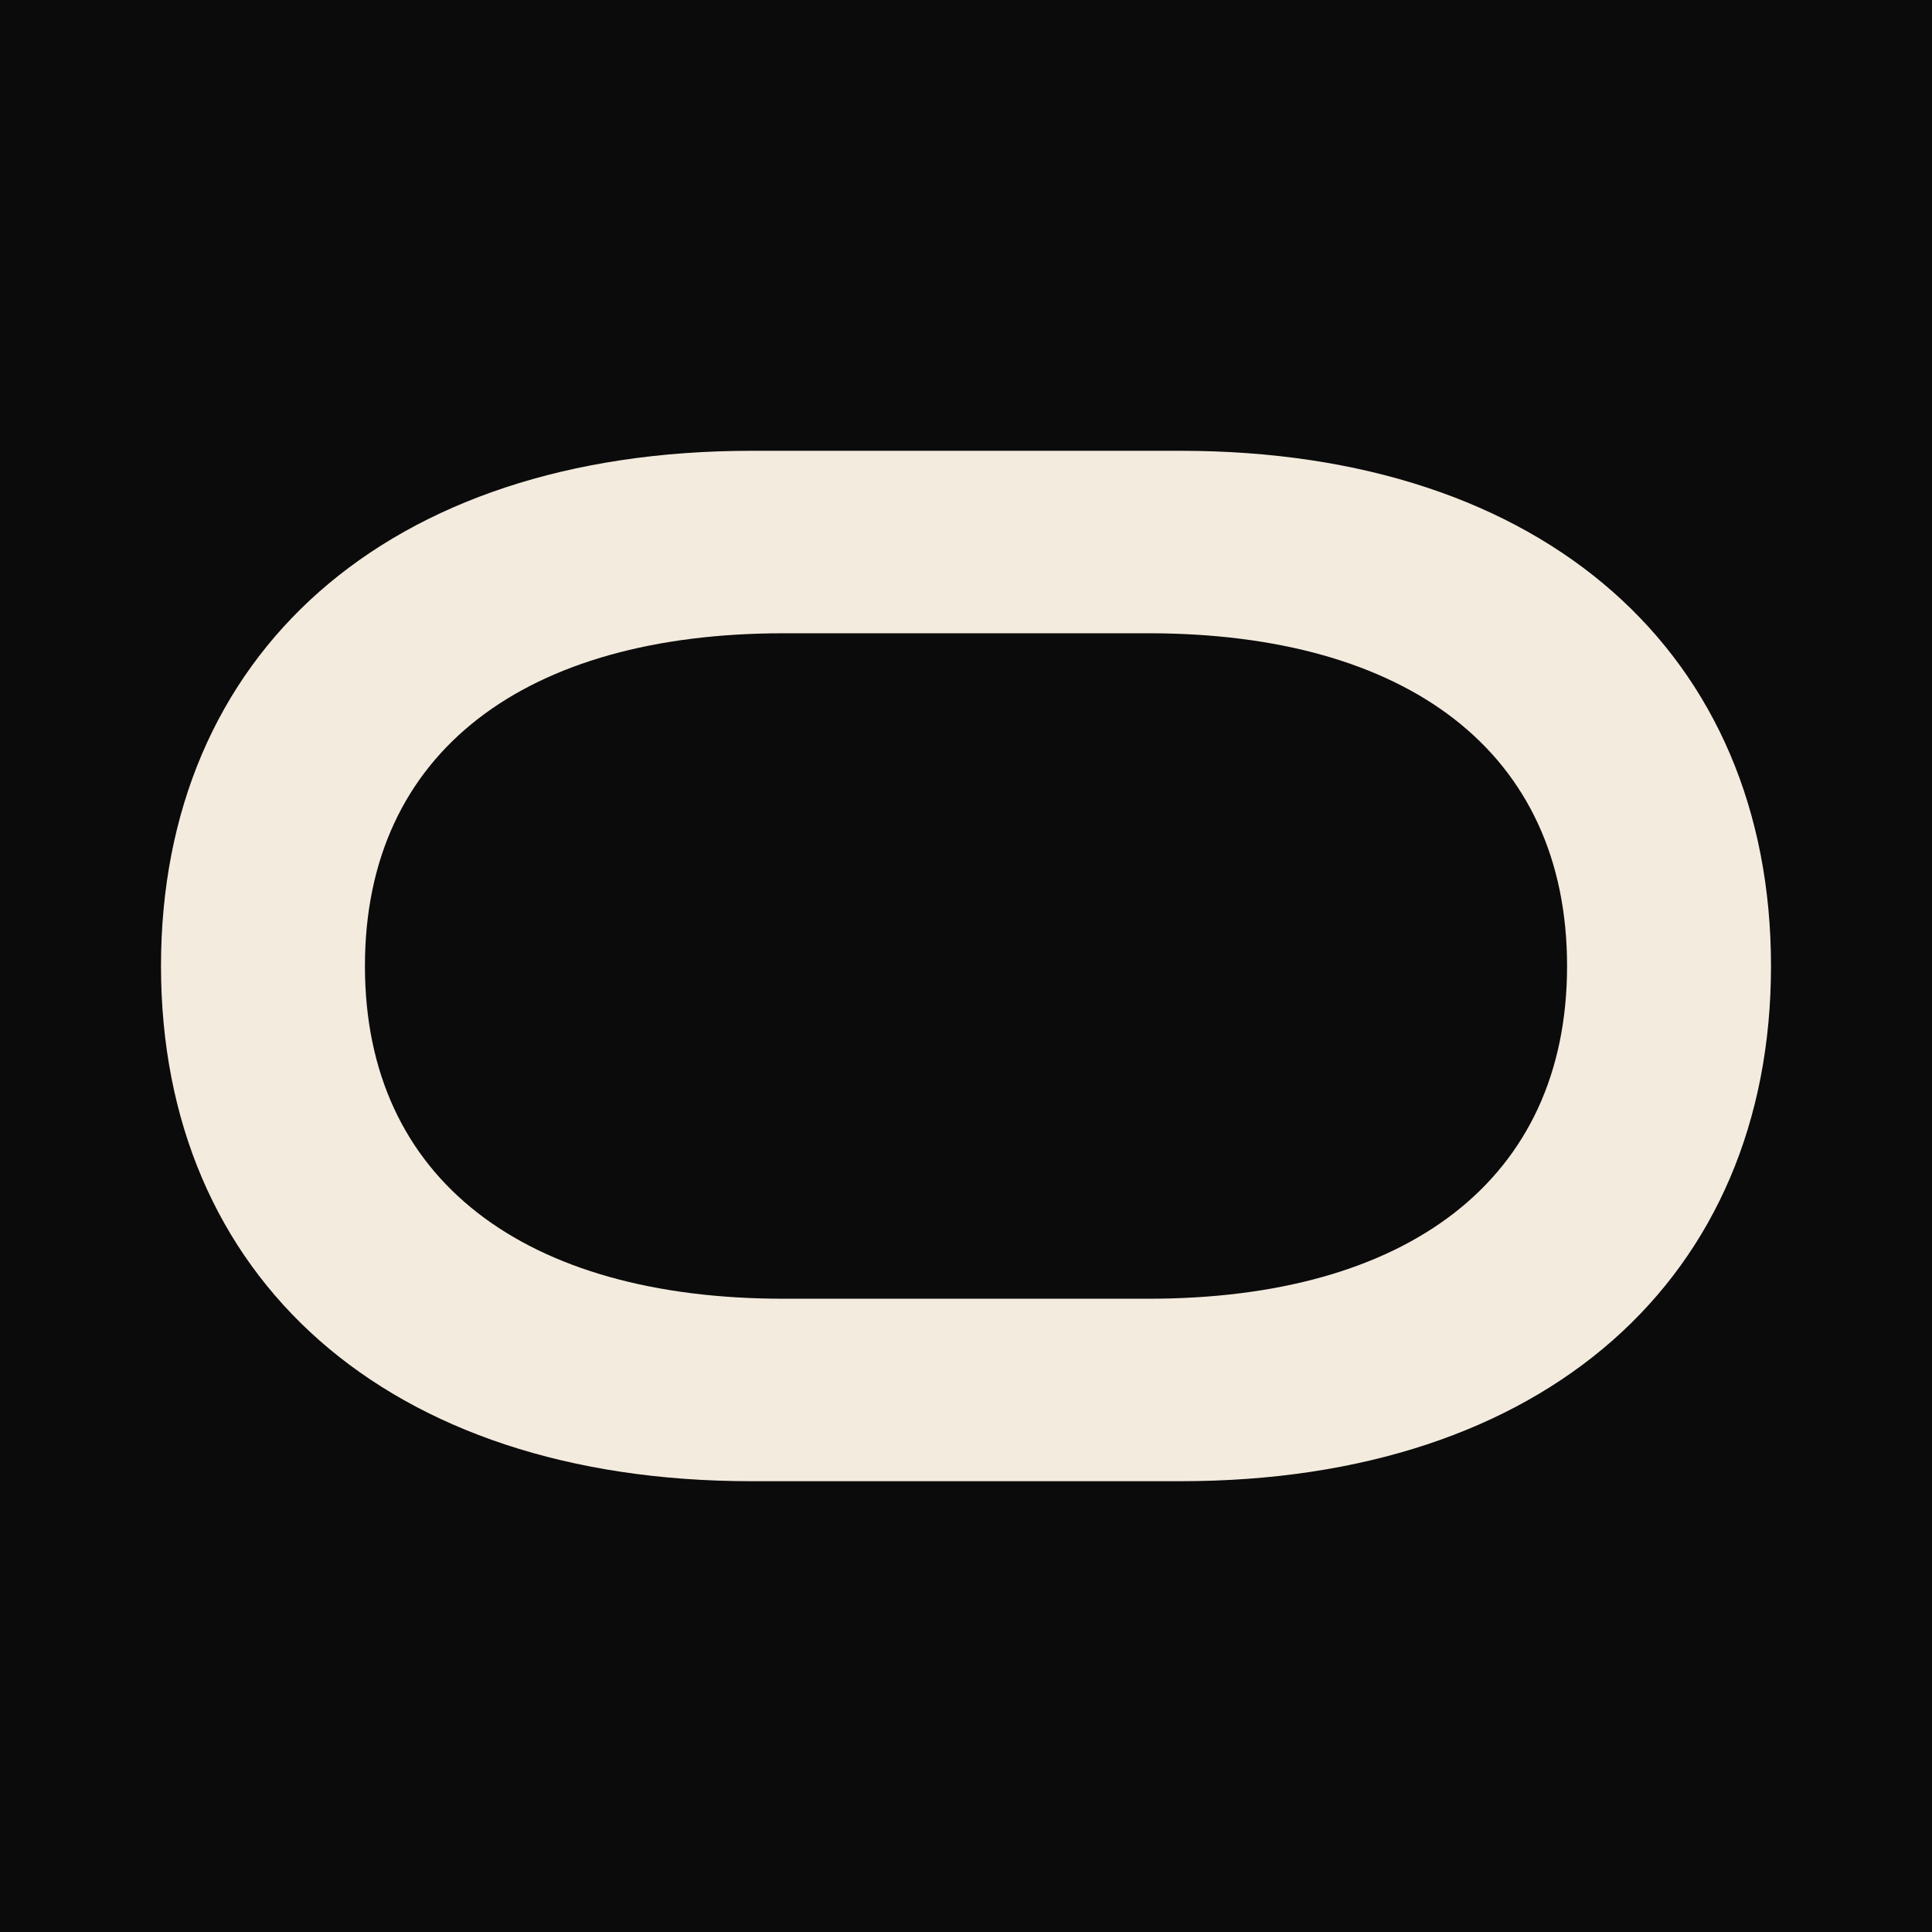
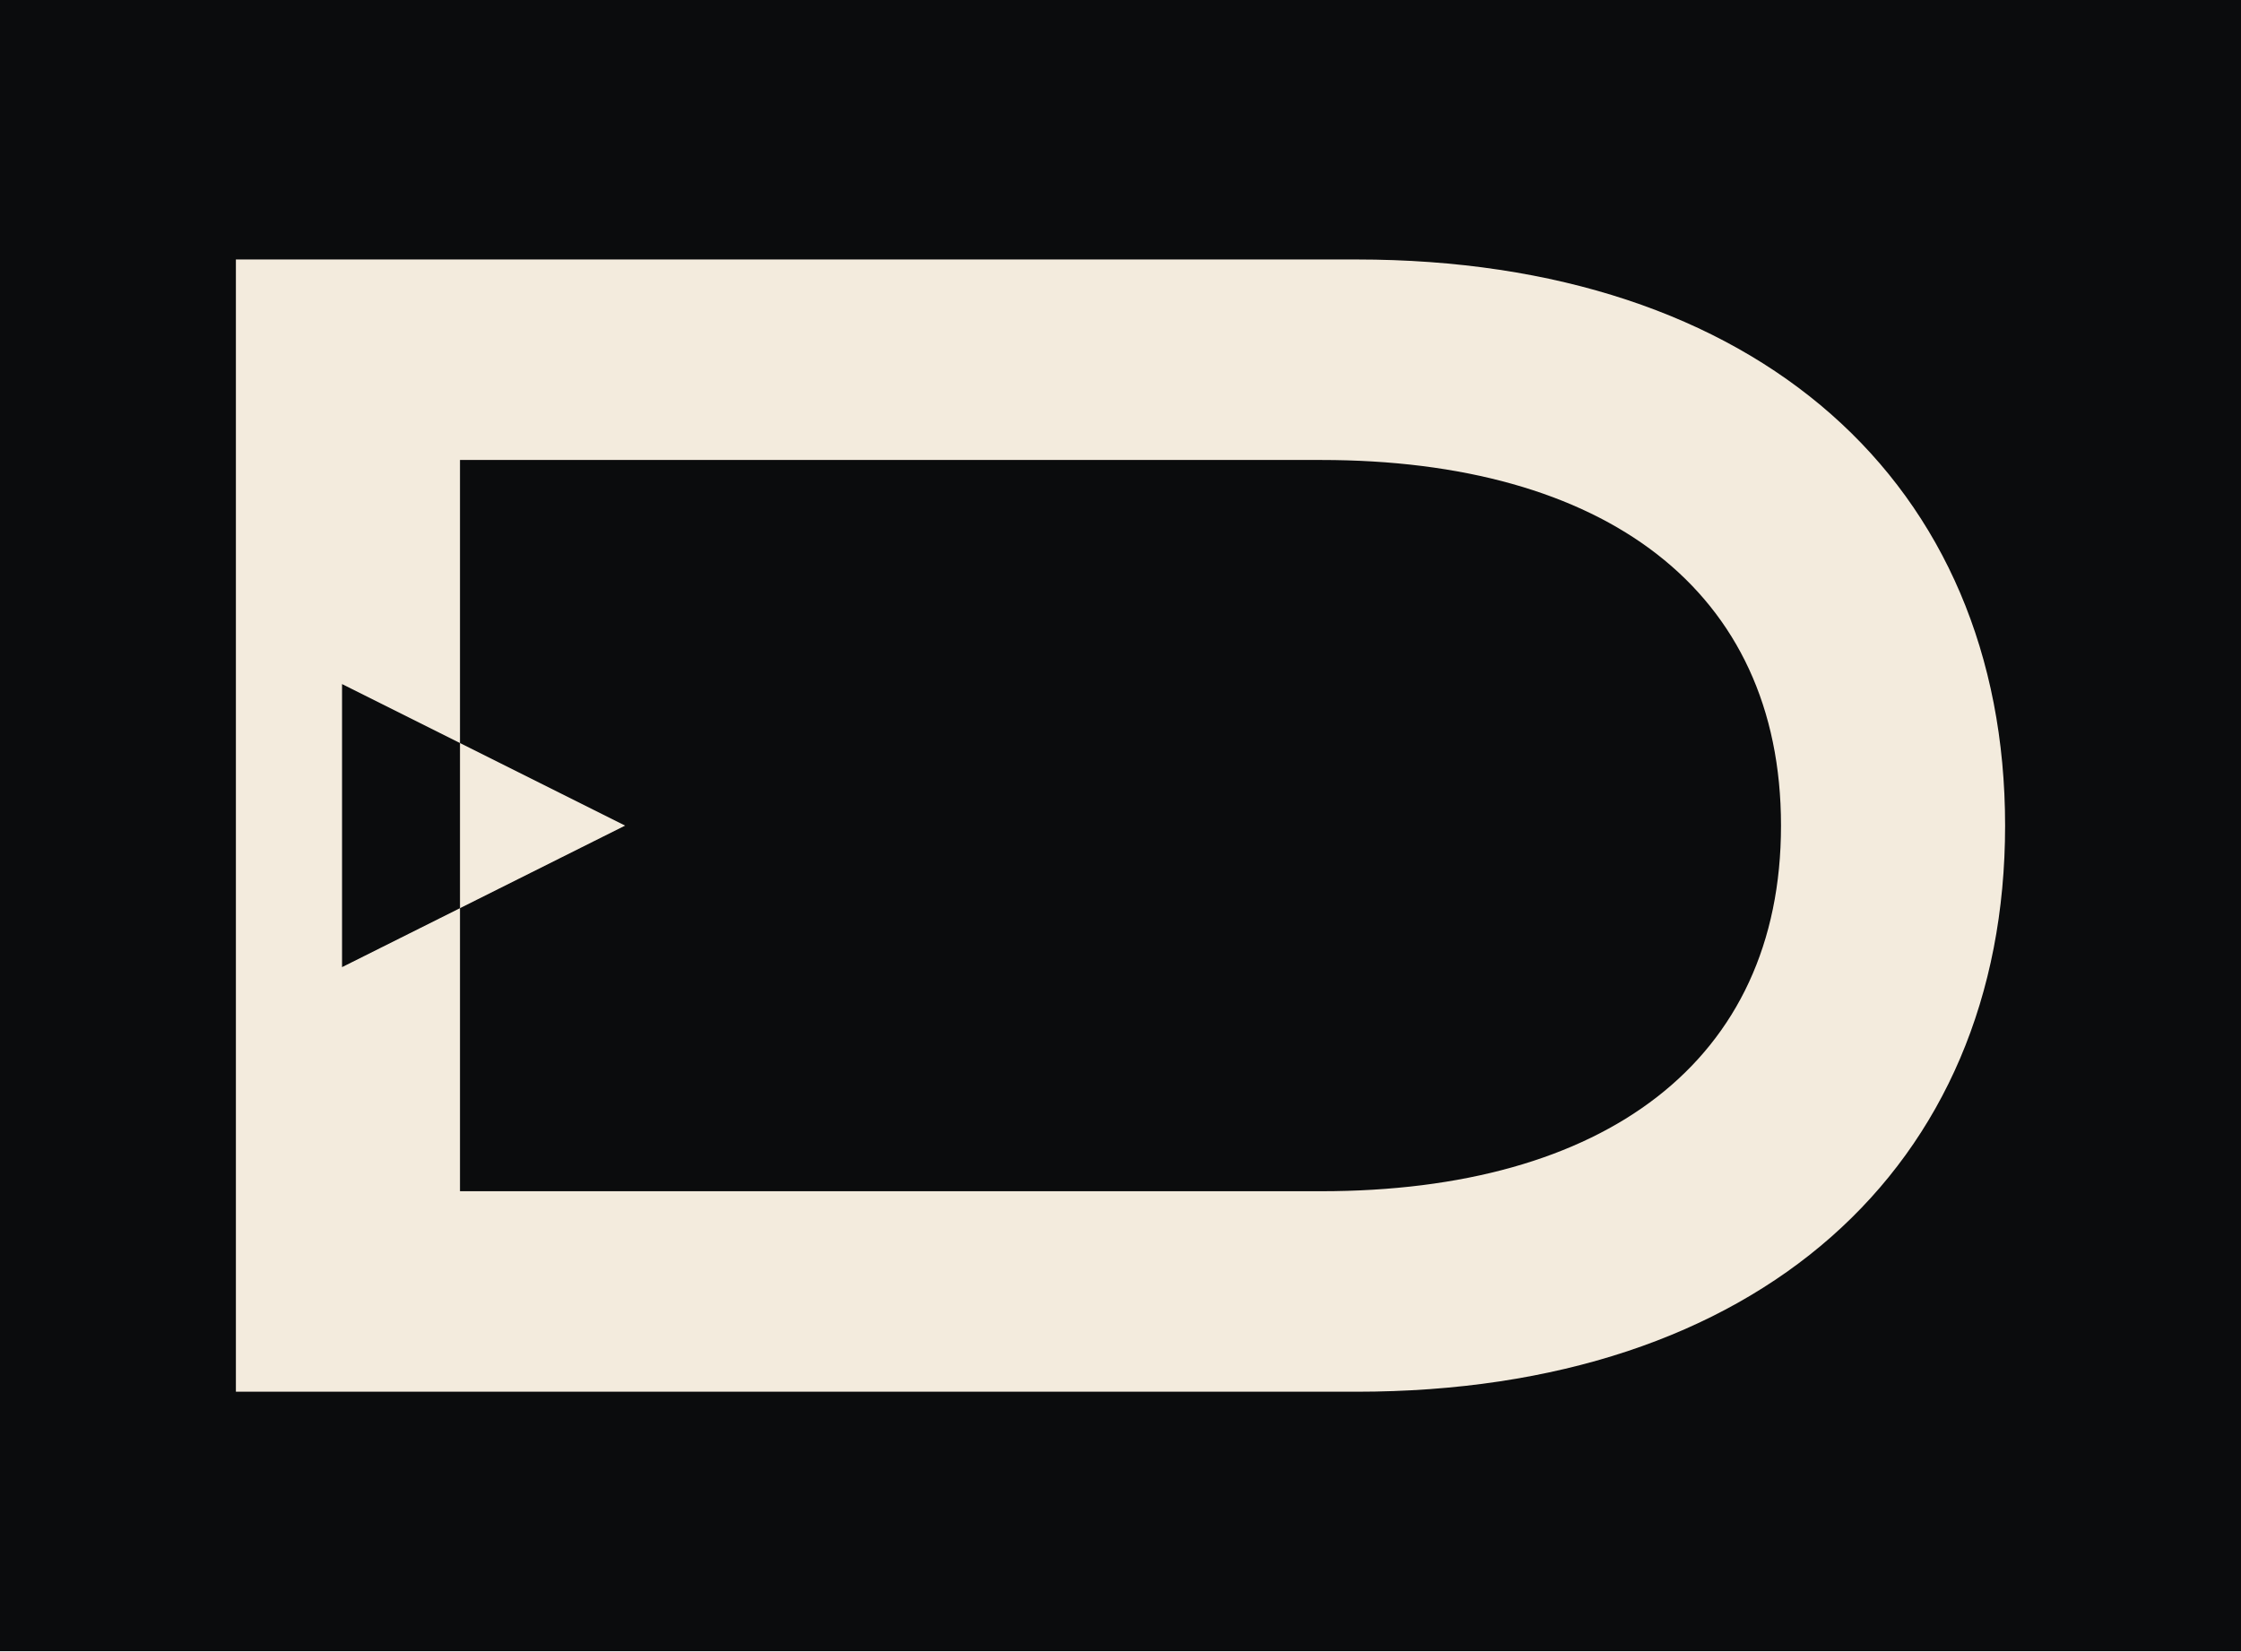
- <svg xmlns="http://www.w3.org/2000/svg" viewBox="0 0 180 180" role="img">
-   <rect width="100%" height="100%" fill="#0B0B0C" />
-   <g fill="#F3EBDD" transform="translate(30 0)">
-     <path fill-rule="evenodd" d="           M40 42 H80           C114 42 135 61 135 90           C135 119 114 138 80 138           H40           C6 138 -15 119 -15 90           C-15 61 6 42 40 42 Z            M43 59 H77           C101 59 116 70 116 90           C116 110 101 121 77 121           H43           C19 121 4 110 4 90           C4 70 19 59 43 59 Z         " />
+ <svg xmlns="http://www.w3.org/2000/svg" viewBox="0 0 190 140" role="img" aria-label="NEXAD Forward D mark">
+   <rect width="100%" height="100%" fill="#0B0C0D" />
+   <g fill="#F3EBDD">
+     <path fill-rule="evenodd" d="M20 22 H115 C149 22 170 41 170 70 C170 99 149 118 115 118 H20 Z M39 39 H112 C136 39 151 50 151 70 C151 90 136 101 112 101 H39 Z M29 58 L53 70 L29 82 Z" />
  </g>
</svg>
